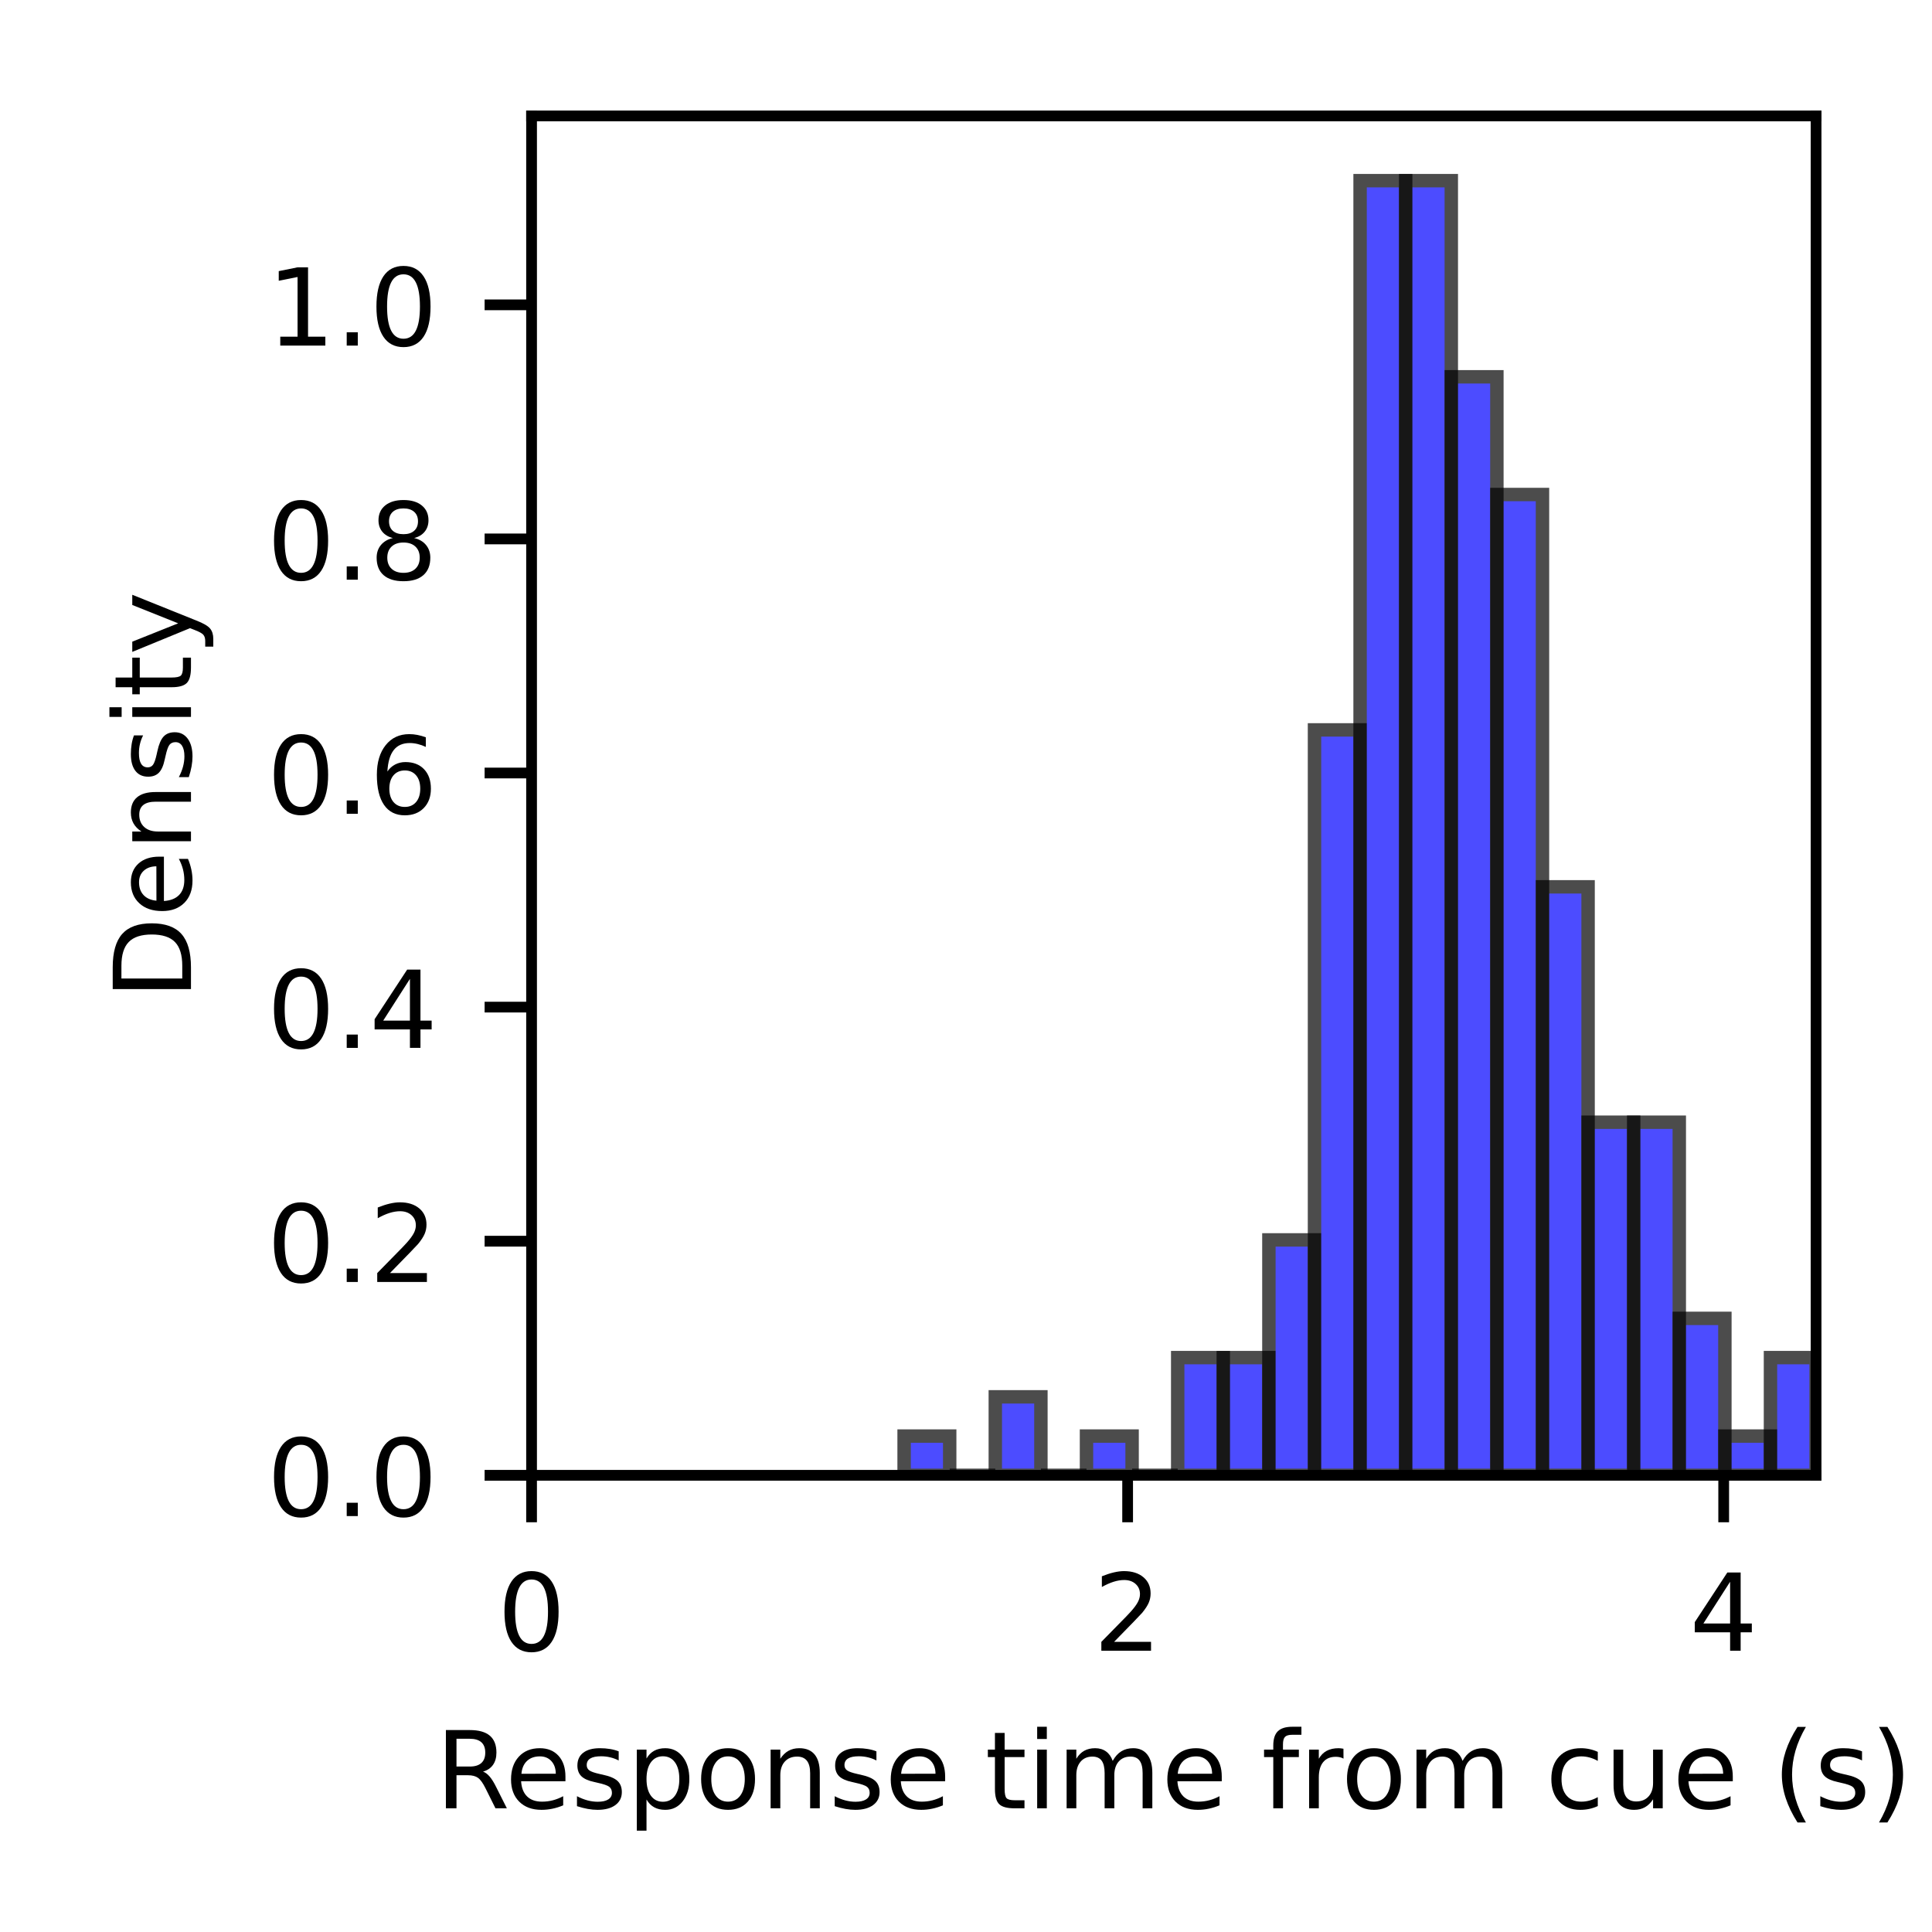
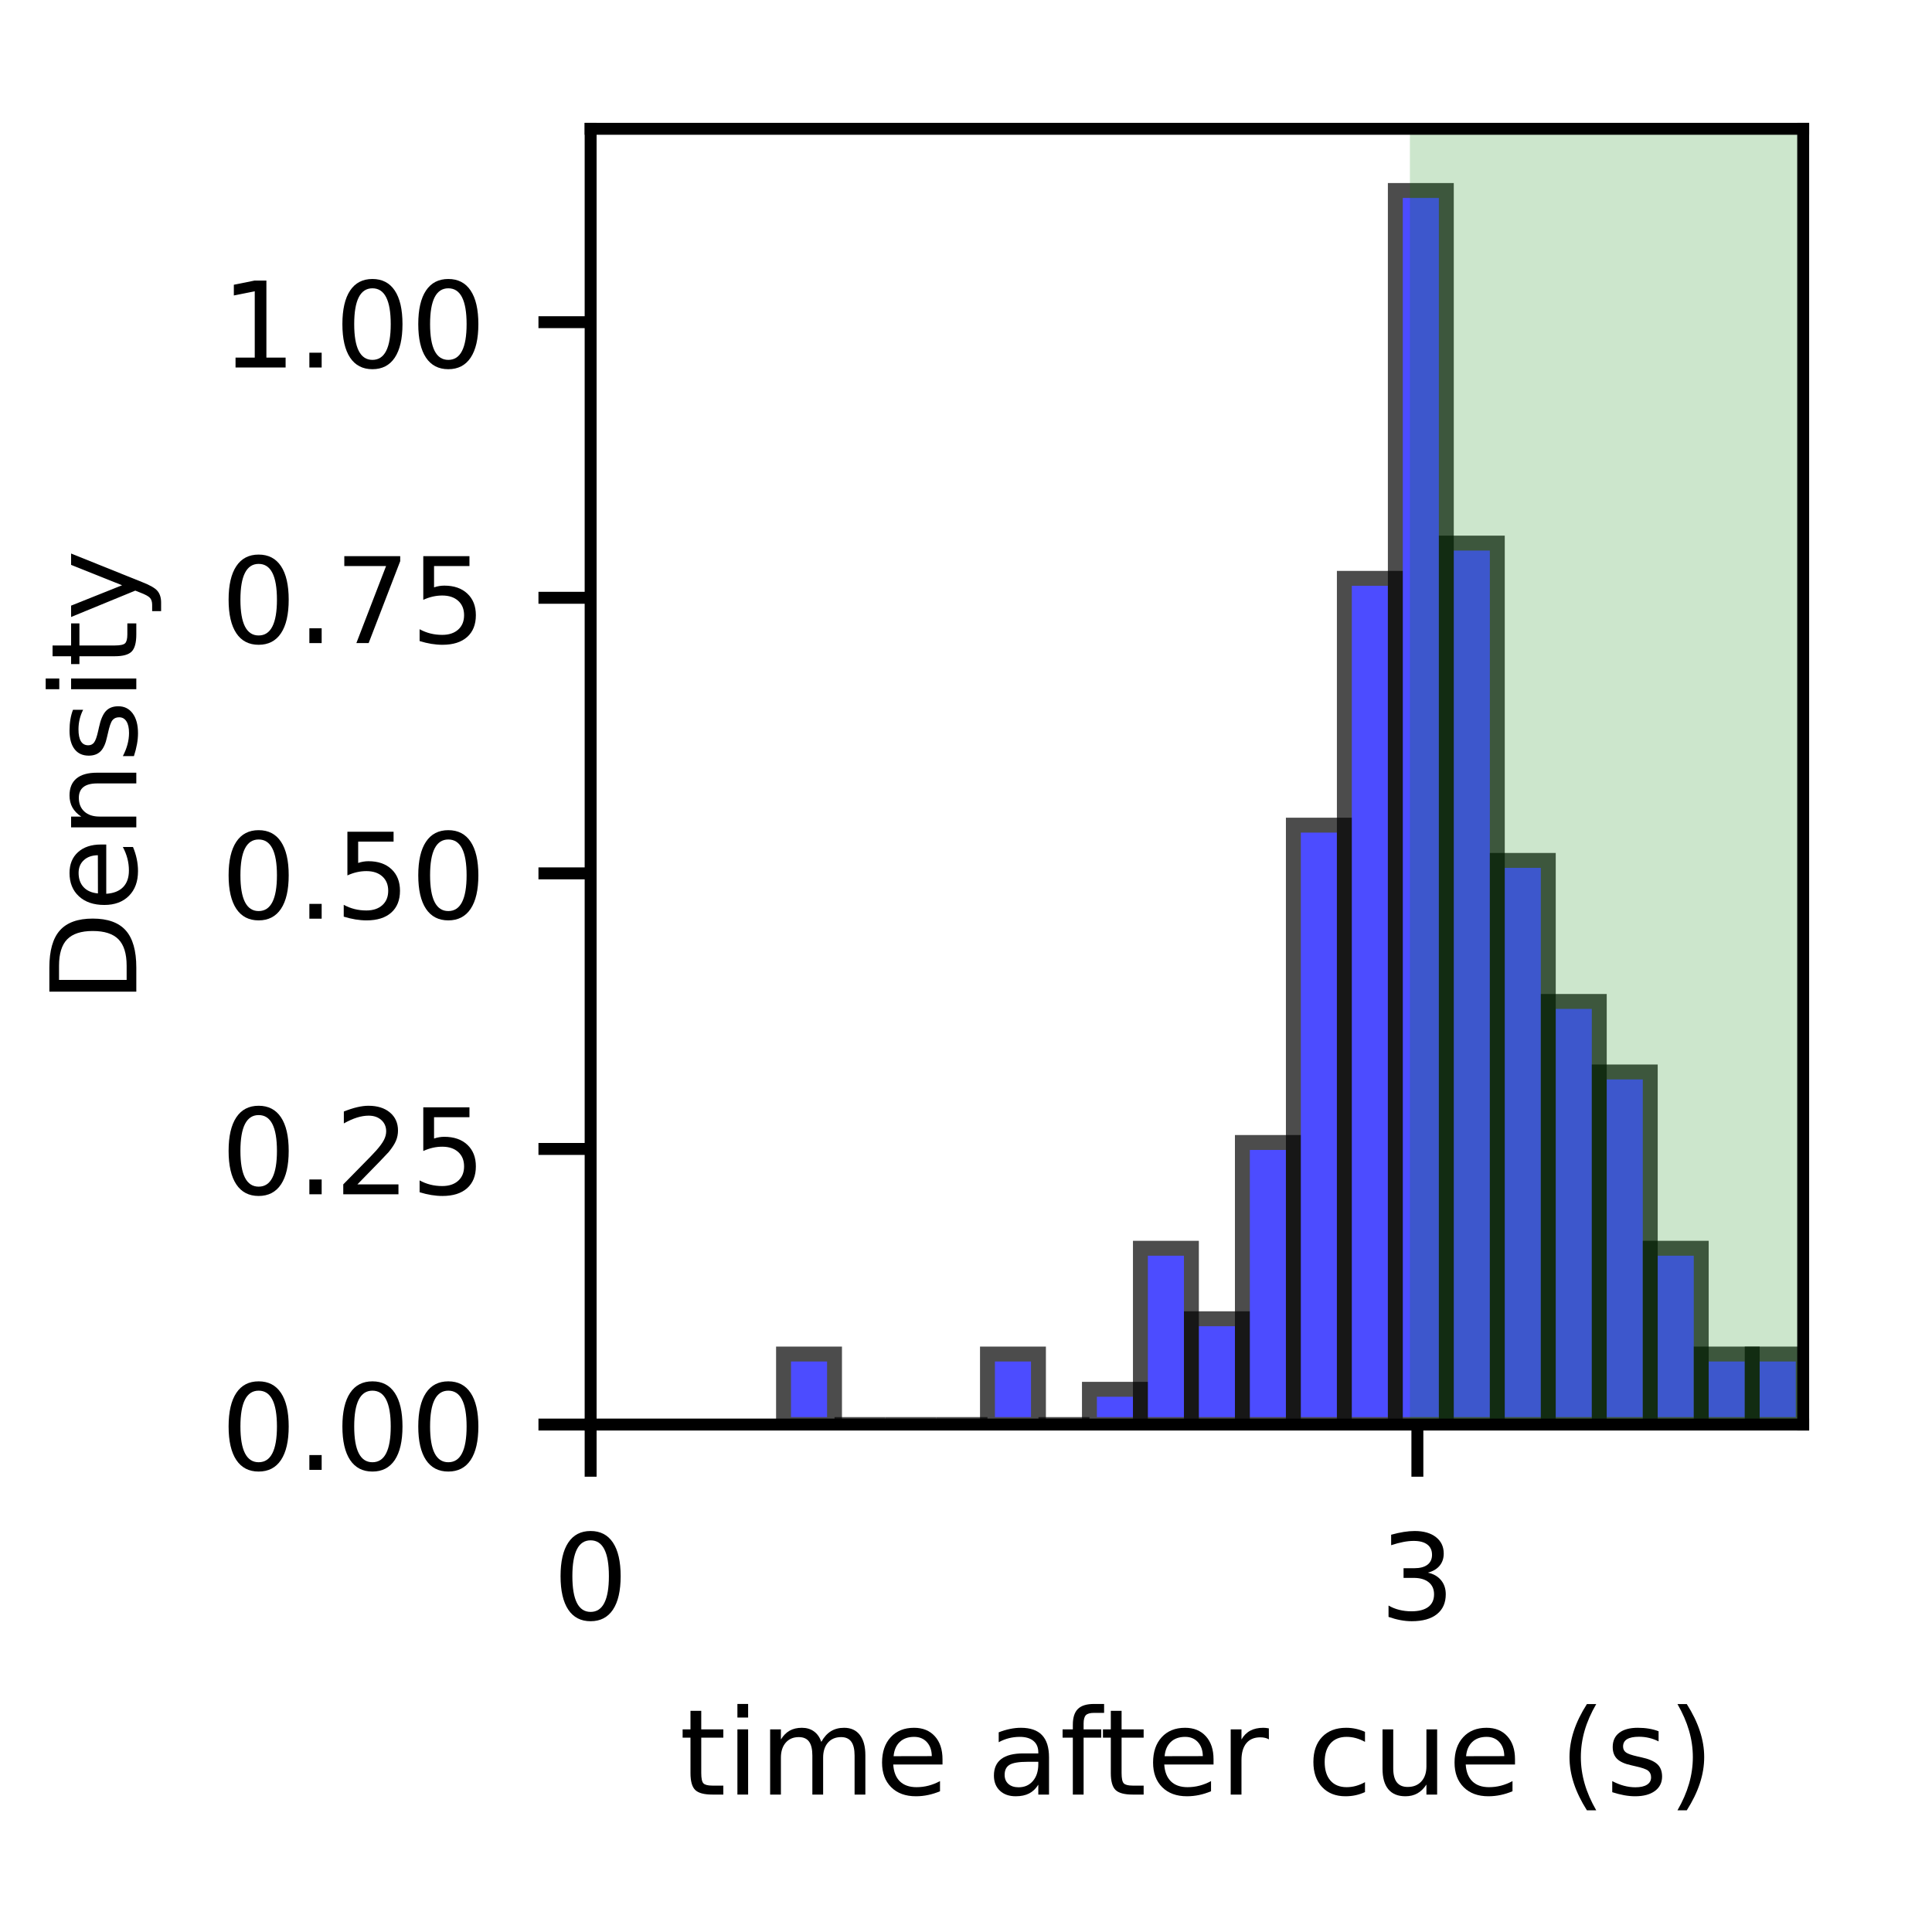
- <svg xmlns="http://www.w3.org/2000/svg" xmlns:xlink="http://www.w3.org/1999/xlink" width="144pt" height="144pt" viewBox="0 0 144 144" version="1.1">
+ <svg xmlns="http://www.w3.org/2000/svg" xmlns:xlink="http://www.w3.org/1999/xlink" width="129.6pt" height="129.6pt" viewBox="0 0 129.6 129.6" version="1.1">
  <defs>
    <style type="text/css">*{stroke-linejoin: round; stroke-linecap: butt}</style>
  </defs>
  <g id="figure_1">
    <g id="patch_1">
-       <path d="M 0 144  L 144 144  L 144 0  L 0 0  z " style="fill: #ffffff" />
+       <path d="M 0 129.6  L 129.6 129.6  L 129.6 0  L 0 0  z " style="fill: #ffffff" />
    </g>
    <g id="axes_1">
      <g id="patch_2">
-         <path d="M 39.62 109.96  L 135.36 109.96  L 135.36 8.64  L 39.62 8.64  z " style="fill: #ffffff" />
+         <path d="M 39.62 95.56  L 120.96 95.56  L 120.96 8.64  L 39.62 8.64  z " style="fill: #ffffff" />
      </g>
      <g id="patch_3">
-         <path d="M 67.387 109.96  L 70.785 109.96  L 70.785 107.036  L 67.387 107.036  z " clip-path="url(#p30d80eedec)" style="fill: #0000ff; opacity: 0.7; stroke: #000000; stroke-linejoin: miter" />
+         <path d="M 52.56 95.56  L 55.98 95.56  L 55.98 90.83  L 52.56 90.83  z " clip-path="url(#p68b57967ef)" style="fill: #0000ff; opacity: 0.7; stroke: #000000; stroke-linejoin: miter" />
      </g>
      <g id="patch_4">
-         <path d="M 70.785 109.96  L 74.184 109.96  L 74.184 109.96  L 70.785 109.96  z " clip-path="url(#p30d80eedec)" style="fill: #0000ff; opacity: 0.7; stroke: #000000; stroke-linejoin: miter" />
+         <path d="M 55.98 95.56  L 59.4 95.56  L 59.4 95.56  L 55.98 95.56  z " clip-path="url(#p68b57967ef)" style="fill: #0000ff; opacity: 0.7; stroke: #000000; stroke-linejoin: miter" />
      </g>
      <g id="patch_5">
-         <path d="M 74.184 109.96  L 77.583 109.96  L 77.583 104.112  L 74.184 104.112  z " clip-path="url(#p30d80eedec)" style="fill: #0000ff; opacity: 0.7; stroke: #000000; stroke-linejoin: miter" />
+         <path d="M 59.4 95.56  L 62.82 95.56  L 62.82 95.56  L 59.4 95.56  z " clip-path="url(#p68b57967ef)" style="fill: #0000ff; opacity: 0.7; stroke: #000000; stroke-linejoin: miter" />
      </g>
      <g id="patch_6">
-         <path d="M 77.583 109.96  L 80.981 109.96  L 80.981 109.96  L 77.583 109.96  z " clip-path="url(#p30d80eedec)" style="fill: #0000ff; opacity: 0.7; stroke: #000000; stroke-linejoin: miter" />
+         <path d="M 62.82 95.56  L 66.24 95.56  L 66.24 95.56  L 62.82 95.56  z " clip-path="url(#p68b57967ef)" style="fill: #0000ff; opacity: 0.7; stroke: #000000; stroke-linejoin: miter" />
      </g>
      <g id="patch_7">
-         <path d="M 80.981 109.96  L 84.38 109.96  L 84.38 107.036  L 80.981 107.036  z " clip-path="url(#p30d80eedec)" style="fill: #0000ff; opacity: 0.7; stroke: #000000; stroke-linejoin: miter" />
+         <path d="M 66.24 95.56  L 69.66 95.56  L 69.66 90.83  L 66.24 90.83  z " clip-path="url(#p68b57967ef)" style="fill: #0000ff; opacity: 0.7; stroke: #000000; stroke-linejoin: miter" />
      </g>
      <g id="patch_8">
-         <path d="M 84.38 109.96  L 87.779 109.96  L 87.779 109.96  L 84.38 109.96  z " clip-path="url(#p30d80eedec)" style="fill: #0000ff; opacity: 0.7; stroke: #000000; stroke-linejoin: miter" />
+         <path d="M 69.66 95.56  L 73.08 95.56  L 73.08 95.56  L 69.66 95.56  z " clip-path="url(#p68b57967ef)" style="fill: #0000ff; opacity: 0.7; stroke: #000000; stroke-linejoin: miter" />
      </g>
      <g id="patch_9">
-         <path d="M 87.779 109.96  L 91.177 109.96  L 91.177 101.188  L 87.779 101.188  z " clip-path="url(#p30d80eedec)" style="fill: #0000ff; opacity: 0.7; stroke: #000000; stroke-linejoin: miter" />
+         <path d="M 73.08 95.56  L 76.5 95.56  L 76.5 93.195  L 73.08 93.195  z " clip-path="url(#p68b57967ef)" style="fill: #0000ff; opacity: 0.7; stroke: #000000; stroke-linejoin: miter" />
      </g>
      <g id="patch_10">
-         <path d="M 91.177 109.96  L 94.576 109.96  L 94.576 101.188  L 91.177 101.188  z " clip-path="url(#p30d80eedec)" style="fill: #0000ff; opacity: 0.7; stroke: #000000; stroke-linejoin: miter" />
+         <path d="M 76.5 95.56  L 79.92 95.56  L 79.92 83.734  L 76.5 83.734  z " clip-path="url(#p68b57967ef)" style="fill: #0000ff; opacity: 0.7; stroke: #000000; stroke-linejoin: miter" />
      </g>
      <g id="patch_11">
-         <path d="M 94.576 109.96  L 97.975 109.96  L 97.975 92.415  L 94.576 92.415  z " clip-path="url(#p30d80eedec)" style="fill: #0000ff; opacity: 0.7; stroke: #000000; stroke-linejoin: miter" />
+         <path d="M 79.92 95.56  L 83.34 95.56  L 83.34 88.464  L 79.92 88.464  z " clip-path="url(#p68b57967ef)" style="fill: #0000ff; opacity: 0.7; stroke: #000000; stroke-linejoin: miter" />
      </g>
      <g id="patch_12">
-         <path d="M 97.975 109.96  L 101.373 109.96  L 101.373 54.402  L 97.975 54.402  z " clip-path="url(#p30d80eedec)" style="fill: #0000ff; opacity: 0.7; stroke: #000000; stroke-linejoin: miter" />
+         <path d="M 83.34 95.56  L 86.76 95.56  L 86.76 76.639  L 83.34 76.639  z " clip-path="url(#p68b57967ef)" style="fill: #0000ff; opacity: 0.7; stroke: #000000; stroke-linejoin: miter" />
      </g>
      <g id="patch_13">
-         <path d="M 101.373 109.96  L 104.772 109.96  L 104.772 13.465  L 101.373 13.465  z " clip-path="url(#p30d80eedec)" style="fill: #0000ff; opacity: 0.7; stroke: #000000; stroke-linejoin: miter" />
+         <path d="M 86.76 95.56  L 90.18 95.56  L 90.18 55.352  L 86.76 55.352  z " clip-path="url(#p68b57967ef)" style="fill: #0000ff; opacity: 0.7; stroke: #000000; stroke-linejoin: miter" />
      </g>
      <g id="patch_14">
-         <path d="M 104.772 109.96  L 108.171 109.96  L 108.171 13.465  L 104.772 13.465  z " clip-path="url(#p30d80eedec)" style="fill: #0000ff; opacity: 0.7; stroke: #000000; stroke-linejoin: miter" />
+         <path d="M 90.18 95.56  L 93.6 95.56  L 93.6 38.796  L 90.18 38.796  z " clip-path="url(#p68b57967ef)" style="fill: #0000ff; opacity: 0.7; stroke: #000000; stroke-linejoin: miter" />
      </g>
      <g id="patch_15">
-         <path d="M 108.171 109.96  L 111.569 109.96  L 111.569 28.085  L 108.171 28.085  z " clip-path="url(#p30d80eedec)" style="fill: #0000ff; opacity: 0.7; stroke: #000000; stroke-linejoin: miter" />
+         <path d="M 93.6 95.56  L 97.02 95.56  L 97.02 12.779  L 93.6 12.779  z " clip-path="url(#p68b57967ef)" style="fill: #0000ff; opacity: 0.7; stroke: #000000; stroke-linejoin: miter" />
      </g>
      <g id="patch_16">
-         <path d="M 111.569 109.96  L 114.968 109.96  L 114.968 36.858  L 111.569 36.858  z " clip-path="url(#p30d80eedec)" style="fill: #0000ff; opacity: 0.7; stroke: #000000; stroke-linejoin: miter" />
+         <path d="M 97.02 95.56  L 100.44 95.56  L 100.44 36.431  L 97.02 36.431  z " clip-path="url(#p68b57967ef)" style="fill: #0000ff; opacity: 0.7; stroke: #000000; stroke-linejoin: miter" />
      </g>
      <g id="patch_17">
-         <path d="M 114.968 109.96  L 118.367 109.96  L 118.367 66.099  L 114.968 66.099  z " clip-path="url(#p30d80eedec)" style="fill: #0000ff; opacity: 0.7; stroke: #000000; stroke-linejoin: miter" />
+         <path d="M 100.44 95.56  L 103.86 95.56  L 103.86 57.717  L 100.44 57.717  z " clip-path="url(#p68b57967ef)" style="fill: #0000ff; opacity: 0.7; stroke: #000000; stroke-linejoin: miter" />
      </g>
      <g id="patch_18">
-         <path d="M 118.367 109.96  L 121.765 109.96  L 121.765 83.643  L 118.367 83.643  z " clip-path="url(#p30d80eedec)" style="fill: #0000ff; opacity: 0.7; stroke: #000000; stroke-linejoin: miter" />
+         <path d="M 103.86 95.56  L 107.28 95.56  L 107.28 67.178  L 103.86 67.178  z " clip-path="url(#p68b57967ef)" style="fill: #0000ff; opacity: 0.7; stroke: #000000; stroke-linejoin: miter" />
      </g>
      <g id="patch_19">
-         <path d="M 121.765 109.96  L 125.164 109.96  L 125.164 83.643  L 121.765 83.643  z " clip-path="url(#p30d80eedec)" style="fill: #0000ff; opacity: 0.7; stroke: #000000; stroke-linejoin: miter" />
+         <path d="M 107.28 95.56  L 110.7 95.56  L 110.7 71.908  L 107.28 71.908  z " clip-path="url(#p68b57967ef)" style="fill: #0000ff; opacity: 0.7; stroke: #000000; stroke-linejoin: miter" />
      </g>
      <g id="patch_20">
-         <path d="M 125.164 109.96  L 128.563 109.96  L 128.563 98.264  L 125.164 98.264  z " clip-path="url(#p30d80eedec)" style="fill: #0000ff; opacity: 0.7; stroke: #000000; stroke-linejoin: miter" />
+         <path d="M 110.7 95.56  L 114.12 95.56  L 114.12 83.734  L 110.7 83.734  z " clip-path="url(#p68b57967ef)" style="fill: #0000ff; opacity: 0.7; stroke: #000000; stroke-linejoin: miter" />
      </g>
      <g id="patch_21">
-         <path d="M 128.563 109.96  L 131.961 109.96  L 131.961 107.036  L 128.563 107.036  z " clip-path="url(#p30d80eedec)" style="fill: #0000ff; opacity: 0.7; stroke: #000000; stroke-linejoin: miter" />
+         <path d="M 114.12 95.56  L 117.54 95.56  L 117.54 90.83  L 114.12 90.83  z " clip-path="url(#p68b57967ef)" style="fill: #0000ff; opacity: 0.7; stroke: #000000; stroke-linejoin: miter" />
      </g>
      <g id="patch_22">
-         <path d="M 131.961 109.96  L 135.36 109.96  L 135.36 101.188  L 131.961 101.188  z " clip-path="url(#p30d80eedec)" style="fill: #0000ff; opacity: 0.7; stroke: #000000; stroke-linejoin: miter" />
+         <path d="M 117.54 95.56  L 120.96 95.56  L 120.96 90.83  L 117.54 90.83  z " clip-path="url(#p68b57967ef)" style="fill: #0000ff; opacity: 0.7; stroke: #000000; stroke-linejoin: miter" />
+       </g>
+       <g id="patch_23">
+         <path d="M 95.079 95.56  L 120.96 95.56  L 120.96 8.64  L 95.079 8.64  z " clip-path="url(#p68b57967ef)" style="fill: #008000; opacity: 0.2; stroke: #008000; stroke-linejoin: miter" />
      </g>
      <g id="matplotlib.axis_1">
        <g id="xtick_1">
          <g id="line2d_1">
            <defs>
-               <path id="m2281952609" d="M 0 0  L 0 3.5  " style="stroke: #000000; stroke-width: 0.8" />
-             </defs>
-             <g>
-               <use xlink:href="#m2281952609" x="39.62" y="109.96" style="stroke: #000000; stroke-width: 0.8" />
+               <path id="mc79fc22a68" d="M 0 0  L 0 3.5  " style="stroke: #000000; stroke-width: 0.8" />
+             </defs>
+             <g>
+               <use xlink:href="#mc79fc22a68" x="39.62" y="95.56" style="stroke: #000000; stroke-width: 0.8" />
            </g>
          </g>
          <g id="text_1">
-             <g transform="translate(37.075 123.0387) scale(0.08 -0.08)">
+             <g transform="translate(37.075 108.6388) scale(0.08 -0.08)">
              <defs>
                <path id="DejaVuSans-30" d="M 2034 4250  Q 1547 4250 1301 3770  Q 1056 3291 1056 2328  Q 1056 1369 1301 889  Q 1547 409 2034 409  Q 2525 409 2770 889  Q 3016 1369 3016 2328  Q 3016 3291 2770 3770  Q 2525 4250 2034 4250  z M 2034 4750  Q 2819 4750 3233 4129  Q 3647 3509 3647 2328  Q 3647 1150 3233 529  Q 2819 -91 2034 -91  Q 1250 -91 836 529  Q 422 1150 422 2328  Q 422 3509 836 4129  Q 1250 4750 2034 4750  z " transform="scale(0.015625)" />
              </defs>
              <use xlink:href="#DejaVuSans-30" />
            </g>
          </g>
        </g>
        <g id="xtick_2">
          <g id="line2d_2">
            <g>
-               <use xlink:href="#m2281952609" x="84.047" y="109.96" style="stroke: #000000; stroke-width: 0.8" />
+               <use xlink:href="#mc79fc22a68" x="95.079" y="95.56" style="stroke: #000000; stroke-width: 0.8" />
            </g>
          </g>
          <g id="text_2">
-             <g transform="translate(81.50191 123.0387) scale(0.08 -0.08)">
-               <defs>
-                 <path id="DejaVuSans-32" d="M 1228 531  L 3431 531  L 3431 0  L 469 0  L 469 531  Q 828 903 1448 1529  Q 2069 2156 2228 2338  Q 2531 2678 2651 2914  Q 2772 3150 2772 3378  Q 2772 3750 2511 3984  Q 2250 4219 1831 4219  Q 1534 4219 1204 4116  Q 875 4013 500 3803  L 500 4441  Q 881 4594 1212 4672  Q 1544 4750 1819 4750  Q 2544 4750 2975 4387  Q 3406 4025 3406 3419  Q 3406 3131 3298 2873  Q 3191 2616 2906 2266  Q 2828 2175 2409 1742  Q 1991 1309 1228 531  z " transform="scale(0.015625)" />
-               </defs>
-               <use xlink:href="#DejaVuSans-32" />
-             </g>
-           </g>
-         </g>
-         <g id="xtick_3">
-           <g id="line2d_3">
-             <g>
-               <use xlink:href="#m2281952609" x="128.474" y="109.96" style="stroke: #000000; stroke-width: 0.8" />
-             </g>
-           </g>
-           <g id="text_3">
-             <g transform="translate(125.9288 123.0387) scale(0.08 -0.08)">
-               <defs>
-                 <path id="DejaVuSans-34" d="M 2419 4116  L 825 1625  L 2419 1625  L 2419 4116  z M 2253 4666  L 3047 4666  L 3047 1625  L 3713 1625  L 3713 1100  L 3047 1100  L 3047 0  L 2419 0  L 2419 1100  L 313 1100  L 313 1709  L 2253 4666  z " transform="scale(0.015625)" />
-               </defs>
-               <use xlink:href="#DejaVuSans-34" />
-             </g>
-           </g>
-         </g>
-         <g id="text_4">
-           <g transform="translate(32.45 134.7812) scale(0.08 -0.08)">
-             <defs>
-               <path id="DejaVuSans-52" d="M 2841 2188  Q 3044 2119 3236 1894  Q 3428 1669 3622 1275  L 4263 0  L 3584 0  L 2988 1197  Q 2756 1666 2539 1819  Q 2322 1972 1947 1972  L 1259 1972  L 1259 0  L 628 0  L 628 4666  L 2053 4666  Q 2853 4666 3247 4331  Q 3641 3997 3641 3322  Q 3641 2881 3436 2590  Q 3231 2300 2841 2188  z M 1259 4147  L 1259 2491  L 2053 2491  Q 2509 2491 2742 2702  Q 2975 2913 2975 3322  Q 2975 3731 2742 3939  Q 2509 4147 2053 4147  L 1259 4147  z " transform="scale(0.015625)" />
-               <path id="DejaVuSans-65" d="M 3597 1894  L 3597 1613  L 953 1613  Q 991 1019 1311 708  Q 1631 397 2203 397  Q 2534 397 2845 478  Q 3156 559 3463 722  L 3463 178  Q 3153 47 2828 -22  Q 2503 -91 2169 -91  Q 1331 -91 842 396  Q 353 884 353 1716  Q 353 2575 817 3079  Q 1281 3584 2069 3584  Q 2775 3584 3186 3129  Q 3597 2675 3597 1894  z M 3022 2063  Q 3016 2534 2758 2815  Q 2500 3097 2075 3097  Q 1594 3097 1305 2825  Q 1016 2553 972 2059  L 3022 2063  z " transform="scale(0.015625)" />
-               <path id="DejaVuSans-73" d="M 2834 3397  L 2834 2853  Q 2591 2978 2328 3040  Q 2066 3103 1784 3103  Q 1356 3103 1142 2972  Q 928 2841 928 2578  Q 928 2378 1081 2264  Q 1234 2150 1697 2047  L 1894 2003  Q 2506 1872 2764 1633  Q 3022 1394 3022 966  Q 3022 478 2636 193  Q 2250 -91 1575 -91  Q 1294 -91 989 -36  Q 684 19 347 128  L 347 722  Q 666 556 975 473  Q 1284 391 1588 391  Q 1994 391 2212 530  Q 2431 669 2431 922  Q 2431 1156 2273 1281  Q 2116 1406 1581 1522  L 1381 1569  Q 847 1681 609 1914  Q 372 2147 372 2553  Q 372 3047 722 3315  Q 1072 3584 1716 3584  Q 2034 3584 2315 3537  Q 2597 3491 2834 3397  z " transform="scale(0.015625)" />
-               <path id="DejaVuSans-70" d="M 1159 525  L 1159 -1331  L 581 -1331  L 581 3500  L 1159 3500  L 1159 2969  Q 1341 3281 1617 3432  Q 1894 3584 2278 3584  Q 2916 3584 3314 3078  Q 3713 2572 3713 1747  Q 3713 922 3314 415  Q 2916 -91 2278 -91  Q 1894 -91 1617 61  Q 1341 213 1159 525  z M 3116 1747  Q 3116 2381 2855 2742  Q 2594 3103 2138 3103  Q 1681 3103 1420 2742  Q 1159 2381 1159 1747  Q 1159 1113 1420 752  Q 1681 391 2138 391  Q 2594 391 2855 752  Q 3116 1113 3116 1747  z " transform="scale(0.015625)" />
-               <path id="DejaVuSans-6f" d="M 1959 3097  Q 1497 3097 1228 2736  Q 959 2375 959 1747  Q 959 1119 1226 758  Q 1494 397 1959 397  Q 2419 397 2687 759  Q 2956 1122 2956 1747  Q 2956 2369 2687 2733  Q 2419 3097 1959 3097  z M 1959 3584  Q 2709 3584 3137 3096  Q 3566 2609 3566 1747  Q 3566 888 3137 398  Q 2709 -91 1959 -91  Q 1206 -91 779 398  Q 353 888 353 1747  Q 353 2609 779 3096  Q 1206 3584 1959 3584  z " transform="scale(0.015625)" />
-               <path id="DejaVuSans-6e" d="M 3513 2113  L 3513 0  L 2938 0  L 2938 2094  Q 2938 2591 2744 2837  Q 2550 3084 2163 3084  Q 1697 3084 1428 2787  Q 1159 2491 1159 1978  L 1159 0  L 581 0  L 581 3500  L 1159 3500  L 1159 2956  Q 1366 3272 1645 3428  Q 1925 3584 2291 3584  Q 2894 3584 3203 3211  Q 3513 2838 3513 2113  z " transform="scale(0.015625)" />
-               <path id="DejaVuSans-20" transform="scale(0.015625)" />
+             <g transform="translate(92.53409 108.6388) scale(0.08 -0.08)">
+               <defs>
+                 <path id="DejaVuSans-33" d="M 2597 2516  Q 3050 2419 3304 2112  Q 3559 1806 3559 1356  Q 3559 666 3084 287  Q 2609 -91 1734 -91  Q 1441 -91 1130 -33  Q 819 25 488 141  L 488 750  Q 750 597 1062 519  Q 1375 441 1716 441  Q 2309 441 2620 675  Q 2931 909 2931 1356  Q 2931 1769 2642 2001  Q 2353 2234 1838 2234  L 1294 2234  L 1294 2753  L 1863 2753  Q 2328 2753 2575 2939  Q 2822 3125 2822 3475  Q 2822 3834 2567 4026  Q 2313 4219 1838 4219  Q 1578 4219 1281 4162  Q 984 4106 628 3988  L 628 4550  Q 988 4650 1302 4700  Q 1616 4750 1894 4750  Q 2613 4750 3031 4423  Q 3450 4097 3450 3541  Q 3450 3153 3228 2886  Q 3006 2619 2597 2516  z " transform="scale(0.015625)" />
+               </defs>
+               <use xlink:href="#DejaVuSans-33" />
+             </g>
+           </g>
+         </g>
+         <g id="text_3">
+           <g transform="translate(45.57563 120.3812) scale(0.08 -0.08)">
+             <defs>
              <path id="DejaVuSans-74" d="M 1172 4494  L 1172 3500  L 2356 3500  L 2356 3053  L 1172 3053  L 1172 1153  Q 1172 725 1289 603  Q 1406 481 1766 481  L 2356 481  L 2356 0  L 1766 0  Q 1100 0 847 248  Q 594 497 594 1153  L 594 3053  L 172 3053  L 172 3500  L 594 3500  L 594 4494  L 1172 4494  z " transform="scale(0.015625)" />
              <path id="DejaVuSans-69" d="M 603 3500  L 1178 3500  L 1178 0  L 603 0  L 603 3500  z M 603 4863  L 1178 4863  L 1178 4134  L 603 4134  L 603 4863  z " transform="scale(0.015625)" />
              <path id="DejaVuSans-6d" d="M 3328 2828  Q 3544 3216 3844 3400  Q 4144 3584 4550 3584  Q 5097 3584 5394 3201  Q 5691 2819 5691 2113  L 5691 0  L 5113 0  L 5113 2094  Q 5113 2597 4934 2840  Q 4756 3084 4391 3084  Q 3944 3084 3684 2787  Q 3425 2491 3425 1978  L 3425 0  L 2847 0  L 2847 2094  Q 2847 2600 2669 2842  Q 2491 3084 2119 3084  Q 1678 3084 1418 2786  Q 1159 2488 1159 1978  L 1159 0  L 581 0  L 581 3500  L 1159 3500  L 1159 2956  Q 1356 3278 1631 3431  Q 1906 3584 2284 3584  Q 2666 3584 2933 3390  Q 3200 3197 3328 2828  z " transform="scale(0.015625)" />
+               <path id="DejaVuSans-65" d="M 3597 1894  L 3597 1613  L 953 1613  Q 991 1019 1311 708  Q 1631 397 2203 397  Q 2534 397 2845 478  Q 3156 559 3463 722  L 3463 178  Q 3153 47 2828 -22  Q 2503 -91 2169 -91  Q 1331 -91 842 396  Q 353 884 353 1716  Q 353 2575 817 3079  Q 1281 3584 2069 3584  Q 2775 3584 3186 3129  Q 3597 2675 3597 1894  z M 3022 2063  Q 3016 2534 2758 2815  Q 2500 3097 2075 3097  Q 1594 3097 1305 2825  Q 1016 2553 972 2059  L 3022 2063  z " transform="scale(0.015625)" />
+               <path id="DejaVuSans-20" transform="scale(0.015625)" />
+               <path id="DejaVuSans-61" d="M 2194 1759  Q 1497 1759 1228 1600  Q 959 1441 959 1056  Q 959 750 1161 570  Q 1363 391 1709 391  Q 2188 391 2477 730  Q 2766 1069 2766 1631  L 2766 1759  L 2194 1759  z M 3341 1997  L 3341 0  L 2766 0  L 2766 531  Q 2569 213 2275 61  Q 1981 -91 1556 -91  Q 1019 -91 701 211  Q 384 513 384 1019  Q 384 1609 779 1909  Q 1175 2209 1959 2209  L 2766 2209  L 2766 2266  Q 2766 2663 2505 2880  Q 2244 3097 1772 3097  Q 1472 3097 1187 3025  Q 903 2953 641 2809  L 641 3341  Q 956 3463 1253 3523  Q 1550 3584 1831 3584  Q 2591 3584 2966 3190  Q 3341 2797 3341 1997  z " transform="scale(0.015625)" />
              <path id="DejaVuSans-66" d="M 2375 4863  L 2375 4384  L 1825 4384  Q 1516 4384 1395 4259  Q 1275 4134 1275 3809  L 1275 3500  L 2222 3500  L 2222 3053  L 1275 3053  L 1275 0  L 697 0  L 697 3053  L 147 3053  L 147 3500  L 697 3500  L 697 3744  Q 697 4328 969 4595  Q 1241 4863 1831 4863  L 2375 4863  z " transform="scale(0.015625)" />
              <path id="DejaVuSans-72" d="M 2631 2963  Q 2534 3019 2420 3045  Q 2306 3072 2169 3072  Q 1681 3072 1420 2755  Q 1159 2438 1159 1844  L 1159 0  L 581 0  L 581 3500  L 1159 3500  L 1159 2956  Q 1341 3275 1631 3429  Q 1922 3584 2338 3584  Q 2397 3584 2469 3576  Q 2541 3569 2628 3553  L 2631 2963  z " transform="scale(0.015625)" />
              <path id="DejaVuSans-63" d="M 3122 3366  L 3122 2828  Q 2878 2963 2633 3030  Q 2388 3097 2138 3097  Q 1578 3097 1268 2742  Q 959 2388 959 1747  Q 959 1106 1268 751  Q 1578 397 2138 397  Q 2388 397 2633 464  Q 2878 531 3122 666  L 3122 134  Q 2881 22 2623 -34  Q 2366 -91 2075 -91  Q 1284 -91 818 406  Q 353 903 353 1747  Q 353 2603 823 3093  Q 1294 3584 2113 3584  Q 2378 3584 2631 3529  Q 2884 3475 3122 3366  z " transform="scale(0.015625)" />
              <path id="DejaVuSans-75" d="M 544 1381  L 544 3500  L 1119 3500  L 1119 1403  Q 1119 906 1312 657  Q 1506 409 1894 409  Q 2359 409 2629 706  Q 2900 1003 2900 1516  L 2900 3500  L 3475 3500  L 3475 0  L 2900 0  L 2900 538  Q 2691 219 2414 64  Q 2138 -91 1772 -91  Q 1169 -91 856 284  Q 544 659 544 1381  z M 1991 3584  L 1991 3584  z " transform="scale(0.015625)" />
              <path id="DejaVuSans-28" d="M 1984 4856  Q 1566 4138 1362 3434  Q 1159 2731 1159 2009  Q 1159 1288 1364 580  Q 1569 -128 1984 -844  L 1484 -844  Q 1016 -109 783 600  Q 550 1309 550 2009  Q 550 2706 781 3412  Q 1013 4119 1484 4856  L 1984 4856  z " transform="scale(0.015625)" />
+               <path id="DejaVuSans-73" d="M 2834 3397  L 2834 2853  Q 2591 2978 2328 3040  Q 2066 3103 1784 3103  Q 1356 3103 1142 2972  Q 928 2841 928 2578  Q 928 2378 1081 2264  Q 1234 2150 1697 2047  L 1894 2003  Q 2506 1872 2764 1633  Q 3022 1394 3022 966  Q 3022 478 2636 193  Q 2250 -91 1575 -91  Q 1294 -91 989 -36  Q 684 19 347 128  L 347 722  Q 666 556 975 473  Q 1284 391 1588 391  Q 1994 391 2212 530  Q 2431 669 2431 922  Q 2431 1156 2273 1281  Q 2116 1406 1581 1522  L 1381 1569  Q 847 1681 609 1914  Q 372 2147 372 2553  Q 372 3047 722 3315  Q 1072 3584 1716 3584  Q 2034 3584 2315 3537  Q 2597 3491 2834 3397  z " transform="scale(0.015625)" />
              <path id="DejaVuSans-29" d="M 513 4856  L 1013 4856  Q 1481 4119 1714 3412  Q 1947 2706 1947 2009  Q 1947 1309 1714 600  Q 1481 -109 1013 -844  L 513 -844  Q 928 -128 1133 580  Q 1338 1288 1338 2009  Q 1338 2731 1133 3434  Q 928 4138 513 4856  z " transform="scale(0.015625)" />
            </defs>
-             <use xlink:href="#DejaVuSans-52" />
-             <use xlink:href="#DejaVuSans-65" transform="translate(64.98242 0)" />
-             <use xlink:href="#DejaVuSans-73" transform="translate(126.5059 0)" />
-             <use xlink:href="#DejaVuSans-70" transform="translate(178.6055 0)" />
-             <use xlink:href="#DejaVuSans-6f" transform="translate(242.082 0)" />
-             <use xlink:href="#DejaVuSans-6e" transform="translate(303.2637 0)" />
-             <use xlink:href="#DejaVuSans-73" transform="translate(366.6426 0)" />
-             <use xlink:href="#DejaVuSans-65" transform="translate(418.7422 0)" />
-             <use xlink:href="#DejaVuSans-20" transform="translate(480.2656 0)" />
-             <use xlink:href="#DejaVuSans-74" transform="translate(512.0527 0)" />
-             <use xlink:href="#DejaVuSans-69" transform="translate(551.2617 0)" />
-             <use xlink:href="#DejaVuSans-6d" transform="translate(579.0449 0)" />
-             <use xlink:href="#DejaVuSans-65" transform="translate(676.457 0)" />
-             <use xlink:href="#DejaVuSans-20" transform="translate(737.9805 0)" />
-             <use xlink:href="#DejaVuSans-66" transform="translate(769.7676 0)" />
-             <use xlink:href="#DejaVuSans-72" transform="translate(804.9727 0)" />
-             <use xlink:href="#DejaVuSans-6f" transform="translate(843.8359 0)" />
-             <use xlink:href="#DejaVuSans-6d" transform="translate(905.0176 0)" />
-             <use xlink:href="#DejaVuSans-20" transform="translate(1002.43 0)" />
-             <use xlink:href="#DejaVuSans-63" transform="translate(1034.217 0)" />
-             <use xlink:href="#DejaVuSans-75" transform="translate(1089.197 0)" />
-             <use xlink:href="#DejaVuSans-65" transform="translate(1152.576 0)" />
-             <use xlink:href="#DejaVuSans-20" transform="translate(1214.1 0)" />
-             <use xlink:href="#DejaVuSans-28" transform="translate(1245.887 0)" />
-             <use xlink:href="#DejaVuSans-73" transform="translate(1284.9 0)" />
-             <use xlink:href="#DejaVuSans-29" transform="translate(1337 0)" />
+             <use xlink:href="#DejaVuSans-74" />
+             <use xlink:href="#DejaVuSans-69" transform="translate(39.20898 0)" />
+             <use xlink:href="#DejaVuSans-6d" transform="translate(66.99219 0)" />
+             <use xlink:href="#DejaVuSans-65" transform="translate(164.4043 0)" />
+             <use xlink:href="#DejaVuSans-20" transform="translate(225.9277 0)" />
+             <use xlink:href="#DejaVuSans-61" transform="translate(257.7148 0)" />
+             <use xlink:href="#DejaVuSans-66" transform="translate(318.9941 0)" />
+             <use xlink:href="#DejaVuSans-74" transform="translate(352.4492 0)" />
+             <use xlink:href="#DejaVuSans-65" transform="translate(391.6582 0)" />
+             <use xlink:href="#DejaVuSans-72" transform="translate(453.1816 0)" />
+             <use xlink:href="#DejaVuSans-20" transform="translate(494.2949 0)" />
+             <use xlink:href="#DejaVuSans-63" transform="translate(526.082 0)" />
+             <use xlink:href="#DejaVuSans-75" transform="translate(581.0625 0)" />
+             <use xlink:href="#DejaVuSans-65" transform="translate(644.4414 0)" />
+             <use xlink:href="#DejaVuSans-20" transform="translate(705.9648 0)" />
+             <use xlink:href="#DejaVuSans-28" transform="translate(737.752 0)" />
+             <use xlink:href="#DejaVuSans-73" transform="translate(776.7656 0)" />
+             <use xlink:href="#DejaVuSans-29" transform="translate(828.8652 0)" />
          </g>
        </g>
      </g>
      <g id="matplotlib.axis_2">
        <g id="ytick_1">
+           <g id="line2d_3">
+             <defs>
+               <path id="m7711b7839a" d="M 0 0  L -3.5 0  " style="stroke: #000000; stroke-width: 0.8" />
+             </defs>
+             <g>
+               <use xlink:href="#m7711b7839a" x="39.62" y="95.56" style="stroke: #000000; stroke-width: 0.8" />
+             </g>
+           </g>
+           <g id="text_4">
+             <g transform="translate(14.8075 98.59937) scale(0.08 -0.08)">
+               <defs>
+                 <path id="DejaVuSans-2e" d="M 684 794  L 1344 794  L 1344 0  L 684 0  L 684 794  z " transform="scale(0.015625)" />
+               </defs>
+               <use xlink:href="#DejaVuSans-30" />
+               <use xlink:href="#DejaVuSans-2e" transform="translate(63.62305 0)" />
+               <use xlink:href="#DejaVuSans-30" transform="translate(95.41016 0)" />
+               <use xlink:href="#DejaVuSans-30" transform="translate(159.0332 0)" />
+             </g>
+           </g>
+         </g>
+         <g id="ytick_2">
          <g id="line2d_4">
-             <defs>
-               <path id="m15ef955be6" d="M 0 0  L -3.5 0  " style="stroke: #000000; stroke-width: 0.8" />
-             </defs>
-             <g>
-               <use xlink:href="#m15ef955be6" x="39.62" y="109.96" style="stroke: #000000; stroke-width: 0.8" />
+             <g>
+               <use xlink:href="#m7711b7839a" x="39.62" y="77.073" style="stroke: #000000; stroke-width: 0.8" />
            </g>
          </g>
          <g id="text_5">
-             <g transform="translate(19.8975 112.9994) scale(0.08 -0.08)">
-               <defs>
-                 <path id="DejaVuSans-2e" d="M 684 794  L 1344 794  L 1344 0  L 684 0  L 684 794  z " transform="scale(0.015625)" />
-               </defs>
-               <use xlink:href="#DejaVuSans-30" />
+             <g transform="translate(14.8075 80.11262) scale(0.08 -0.08)">
+               <defs>
+                 <path id="DejaVuSans-32" d="M 1228 531  L 3431 531  L 3431 0  L 469 0  L 469 531  Q 828 903 1448 1529  Q 2069 2156 2228 2338  Q 2531 2678 2651 2914  Q 2772 3150 2772 3378  Q 2772 3750 2511 3984  Q 2250 4219 1831 4219  Q 1534 4219 1204 4116  Q 875 4013 500 3803  L 500 4441  Q 881 4594 1212 4672  Q 1544 4750 1819 4750  Q 2544 4750 2975 4387  Q 3406 4025 3406 3419  Q 3406 3131 3298 2873  Q 3191 2616 2906 2266  Q 2828 2175 2409 1742  Q 1991 1309 1228 531  z " transform="scale(0.015625)" />
+                 <path id="DejaVuSans-35" d="M 691 4666  L 3169 4666  L 3169 4134  L 1269 4134  L 1269 2991  Q 1406 3038 1543 3061  Q 1681 3084 1819 3084  Q 2600 3084 3056 2656  Q 3513 2228 3513 1497  Q 3513 744 3044 326  Q 2575 -91 1722 -91  Q 1428 -91 1123 -41  Q 819 9 494 109  L 494 744  Q 775 591 1075 516  Q 1375 441 1709 441  Q 2250 441 2565 725  Q 2881 1009 2881 1497  Q 2881 1984 2565 2268  Q 2250 2553 1709 2553  Q 1456 2553 1204 2497  Q 953 2441 691 2322  L 691 4666  z " transform="scale(0.015625)" />
+               </defs>
+               <use xlink:href="#DejaVuSans-30" />
+               <use xlink:href="#DejaVuSans-2e" transform="translate(63.62305 0)" />
+               <use xlink:href="#DejaVuSans-32" transform="translate(95.41016 0)" />
+               <use xlink:href="#DejaVuSans-35" transform="translate(159.0332 0)" />
+             </g>
+           </g>
+         </g>
+         <g id="ytick_3">
+           <g id="line2d_5">
+             <g>
+               <use xlink:href="#m7711b7839a" x="39.62" y="58.586" style="stroke: #000000; stroke-width: 0.8" />
+             </g>
+           </g>
+           <g id="text_6">
+             <g transform="translate(14.8075 61.62586) scale(0.08 -0.08)">
+               <use xlink:href="#DejaVuSans-30" />
+               <use xlink:href="#DejaVuSans-2e" transform="translate(63.62305 0)" />
+               <use xlink:href="#DejaVuSans-35" transform="translate(95.41016 0)" />
+               <use xlink:href="#DejaVuSans-30" transform="translate(159.0332 0)" />
+             </g>
+           </g>
+         </g>
+         <g id="ytick_4">
+           <g id="line2d_6">
+             <g>
+               <use xlink:href="#m7711b7839a" x="39.62" y="40.1" style="stroke: #000000; stroke-width: 0.8" />
+             </g>
+           </g>
+           <g id="text_7">
+             <g transform="translate(14.8075 43.13911) scale(0.08 -0.08)">
+               <defs>
+                 <path id="DejaVuSans-37" d="M 525 4666  L 3525 4666  L 3525 4397  L 1831 0  L 1172 0  L 2766 4134  L 525 4134  L 525 4666  z " transform="scale(0.015625)" />
+               </defs>
+               <use xlink:href="#DejaVuSans-30" />
+               <use xlink:href="#DejaVuSans-2e" transform="translate(63.62305 0)" />
+               <use xlink:href="#DejaVuSans-37" transform="translate(95.41016 0)" />
+               <use xlink:href="#DejaVuSans-35" transform="translate(159.0332 0)" />
+             </g>
+           </g>
+         </g>
+         <g id="ytick_5">
+           <g id="line2d_7">
+             <g>
+               <use xlink:href="#m7711b7839a" x="39.62" y="21.613" style="stroke: #000000; stroke-width: 0.8" />
+             </g>
+           </g>
+           <g id="text_8">
+             <g transform="translate(14.8075 24.65236) scale(0.08 -0.08)">
+               <defs>
+                 <path id="DejaVuSans-31" d="M 794 531  L 1825 531  L 1825 4091  L 703 3866  L 703 4441  L 1819 4666  L 2450 4666  L 2450 531  L 3481 531  L 3481 0  L 794 0  L 794 531  z " transform="scale(0.015625)" />
+               </defs>
+               <use xlink:href="#DejaVuSans-31" />
              <use xlink:href="#DejaVuSans-2e" transform="translate(63.62305 0)" />
              <use xlink:href="#DejaVuSans-30" transform="translate(95.41016 0)" />
-             </g>
-           </g>
-         </g>
-         <g id="ytick_2">
-           <g id="line2d_5">
-             <g>
-               <use xlink:href="#m15ef955be6" x="39.62" y="92.512" style="stroke: #000000; stroke-width: 0.8" />
-             </g>
-           </g>
-           <g id="text_6">
-             <g transform="translate(19.8975 95.55129) scale(0.08 -0.08)">
-               <use xlink:href="#DejaVuSans-30" />
-               <use xlink:href="#DejaVuSans-2e" transform="translate(63.62305 0)" />
-               <use xlink:href="#DejaVuSans-32" transform="translate(95.41016 0)" />
-             </g>
-           </g>
-         </g>
-         <g id="ytick_3">
-           <g id="line2d_6">
-             <g>
-               <use xlink:href="#m15ef955be6" x="39.62" y="75.064" style="stroke: #000000; stroke-width: 0.8" />
-             </g>
-           </g>
-           <g id="text_7">
-             <g transform="translate(19.8975 78.10322) scale(0.08 -0.08)">
-               <use xlink:href="#DejaVuSans-30" />
-               <use xlink:href="#DejaVuSans-2e" transform="translate(63.62305 0)" />
-               <use xlink:href="#DejaVuSans-34" transform="translate(95.41016 0)" />
-             </g>
-           </g>
-         </g>
-         <g id="ytick_4">
-           <g id="line2d_7">
-             <g>
-               <use xlink:href="#m15ef955be6" x="39.62" y="57.616" style="stroke: #000000; stroke-width: 0.8" />
-             </g>
-           </g>
-           <g id="text_8">
-             <g transform="translate(19.8975 60.65514) scale(0.08 -0.08)">
-               <defs>
-                 <path id="DejaVuSans-36" d="M 2113 2584  Q 1688 2584 1439 2293  Q 1191 2003 1191 1497  Q 1191 994 1439 701  Q 1688 409 2113 409  Q 2538 409 2786 701  Q 3034 994 3034 1497  Q 3034 2003 2786 2293  Q 2538 2584 2113 2584  z M 3366 4563  L 3366 3988  Q 3128 4100 2886 4159  Q 2644 4219 2406 4219  Q 1781 4219 1451 3797  Q 1122 3375 1075 2522  Q 1259 2794 1537 2939  Q 1816 3084 2150 3084  Q 2853 3084 3261 2657  Q 3669 2231 3669 1497  Q 3669 778 3244 343  Q 2819 -91 2113 -91  Q 1303 -91 875 529  Q 447 1150 447 2328  Q 447 3434 972 4092  Q 1497 4750 2381 4750  Q 2619 4750 2861 4703  Q 3103 4656 3366 4563  z " transform="scale(0.015625)" />
-               </defs>
-               <use xlink:href="#DejaVuSans-30" />
-               <use xlink:href="#DejaVuSans-2e" transform="translate(63.62305 0)" />
-               <use xlink:href="#DejaVuSans-36" transform="translate(95.41016 0)" />
-             </g>
-           </g>
-         </g>
-         <g id="ytick_5">
-           <g id="line2d_8">
-             <g>
-               <use xlink:href="#m15ef955be6" x="39.62" y="40.168" style="stroke: #000000; stroke-width: 0.8" />
-             </g>
-           </g>
-           <g id="text_9">
-             <g transform="translate(19.8975 43.20706) scale(0.08 -0.08)">
-               <defs>
-                 <path id="DejaVuSans-38" d="M 2034 2216  Q 1584 2216 1326 1975  Q 1069 1734 1069 1313  Q 1069 891 1326 650  Q 1584 409 2034 409  Q 2484 409 2743 651  Q 3003 894 3003 1313  Q 3003 1734 2745 1975  Q 2488 2216 2034 2216  z M 1403 2484  Q 997 2584 770 2862  Q 544 3141 544 3541  Q 544 4100 942 4425  Q 1341 4750 2034 4750  Q 2731 4750 3128 4425  Q 3525 4100 3525 3541  Q 3525 3141 3298 2862  Q 3072 2584 2669 2484  Q 3125 2378 3379 2068  Q 3634 1759 3634 1313  Q 3634 634 3220 271  Q 2806 -91 2034 -91  Q 1263 -91 848 271  Q 434 634 434 1313  Q 434 1759 690 2068  Q 947 2378 1403 2484  z M 1172 3481  Q 1172 3119 1398 2916  Q 1625 2713 2034 2713  Q 2441 2713 2670 2916  Q 2900 3119 2900 3481  Q 2900 3844 2670 4047  Q 2441 4250 2034 4250  Q 1625 4250 1398 4047  Q 1172 3844 1172 3481  z " transform="scale(0.015625)" />
-               </defs>
-               <use xlink:href="#DejaVuSans-30" />
-               <use xlink:href="#DejaVuSans-2e" transform="translate(63.62305 0)" />
-               <use xlink:href="#DejaVuSans-38" transform="translate(95.41016 0)" />
-             </g>
-           </g>
-         </g>
-         <g id="ytick_6">
-           <g id="line2d_9">
-             <g>
-               <use xlink:href="#m15ef955be6" x="39.62" y="22.72" style="stroke: #000000; stroke-width: 0.8" />
-             </g>
-           </g>
-           <g id="text_10">
-             <g transform="translate(19.8975 25.75898) scale(0.08 -0.08)">
-               <defs>
-                 <path id="DejaVuSans-31" d="M 794 531  L 1825 531  L 1825 4091  L 703 3866  L 703 4441  L 1819 4666  L 2450 4666  L 2450 531  L 3481 531  L 3481 0  L 794 0  L 794 531  z " transform="scale(0.015625)" />
-               </defs>
-               <use xlink:href="#DejaVuSans-31" />
-               <use xlink:href="#DejaVuSans-2e" transform="translate(63.62305 0)" />
-               <use xlink:href="#DejaVuSans-30" transform="translate(95.41016 0)" />
-             </g>
-           </g>
-         </g>
-         <g id="text_11">
-           <g transform="translate(14.23375 74.50687) rotate(-90) scale(0.08 -0.08)">
+               <use xlink:href="#DejaVuSans-30" transform="translate(159.0332 0)" />
+             </g>
+           </g>
+         </g>
+         <g id="text_9">
+           <g transform="translate(9.14375 67.30688) rotate(-90) scale(0.08 -0.08)">
            <defs>
              <path id="DejaVuSans-44" d="M 1259 4147  L 1259 519  L 2022 519  Q 2988 519 3436 956  Q 3884 1394 3884 2338  Q 3884 3275 3436 3711  Q 2988 4147 2022 4147  L 1259 4147  z M 628 4666  L 1925 4666  Q 3281 4666 3915 4102  Q 4550 3538 4550 2338  Q 4550 1131 3912 565  Q 3275 0 1925 0  L 628 0  L 628 4666  z " transform="scale(0.015625)" />
+               <path id="DejaVuSans-6e" d="M 3513 2113  L 3513 0  L 2938 0  L 2938 2094  Q 2938 2591 2744 2837  Q 2550 3084 2163 3084  Q 1697 3084 1428 2787  Q 1159 2491 1159 1978  L 1159 0  L 581 0  L 581 3500  L 1159 3500  L 1159 2956  Q 1366 3272 1645 3428  Q 1925 3584 2291 3584  Q 2894 3584 3203 3211  Q 3513 2838 3513 2113  z " transform="scale(0.015625)" />
              <path id="DejaVuSans-79" d="M 2059 -325  Q 1816 -950 1584 -1140  Q 1353 -1331 966 -1331  L 506 -1331  L 506 -850  L 844 -850  Q 1081 -850 1212 -737  Q 1344 -625 1503 -206  L 1606 56  L 191 3500  L 800 3500  L 1894 763  L 2988 3500  L 3597 3500  L 2059 -325  z " transform="scale(0.015625)" />
            </defs>
            <use xlink:href="#DejaVuSans-44" />
            <use xlink:href="#DejaVuSans-65" transform="translate(77.00195 0)" />
            <use xlink:href="#DejaVuSans-6e" transform="translate(138.5254 0)" />
            <use xlink:href="#DejaVuSans-73" transform="translate(201.9043 0)" />
            <use xlink:href="#DejaVuSans-69" transform="translate(254.0039 0)" />
            <use xlink:href="#DejaVuSans-74" transform="translate(281.7871 0)" />
            <use xlink:href="#DejaVuSans-79" transform="translate(320.9961 0)" />
          </g>
        </g>
      </g>
-       <g id="patch_23">
-         <path d="M 39.62 109.96  L 39.62 8.64  " style="fill: none; stroke: #000000; stroke-width: 0.8; stroke-linejoin: miter; stroke-linecap: square" />
-       </g>
      <g id="patch_24">
-         <path d="M 135.36 109.96  L 135.36 8.64  " style="fill: none; stroke: #000000; stroke-width: 0.8; stroke-linejoin: miter; stroke-linecap: square" />
+         <path d="M 39.62 95.56  L 39.62 8.64  " style="fill: none; stroke: #000000; stroke-width: 0.8; stroke-linejoin: miter; stroke-linecap: square" />
      </g>
      <g id="patch_25">
-         <path d="M 39.62 109.96  L 135.36 109.96  " style="fill: none; stroke: #000000; stroke-width: 0.8; stroke-linejoin: miter; stroke-linecap: square" />
+         <path d="M 120.96 95.56  L 120.96 8.64  " style="fill: none; stroke: #000000; stroke-width: 0.8; stroke-linejoin: miter; stroke-linecap: square" />
      </g>
      <g id="patch_26">
-         <path d="M 39.62 8.64  L 135.36 8.64  " style="fill: none; stroke: #000000; stroke-width: 0.8; stroke-linejoin: miter; stroke-linecap: square" />
+         <path d="M 39.62 95.56  L 120.96 95.56  " style="fill: none; stroke: #000000; stroke-width: 0.8; stroke-linejoin: miter; stroke-linecap: square" />
+       </g>
+       <g id="patch_27">
+         <path d="M 39.62 8.64  L 120.96 8.64  " style="fill: none; stroke: #000000; stroke-width: 0.8; stroke-linejoin: miter; stroke-linecap: square" />
      </g>
    </g>
  </g>
  <defs>
-     <clipPath id="p30d80eedec">
-       <rect x="39.62" y="8.64" width="95.74" height="101.32" />
+     <clipPath id="p68b57967ef">
+       <rect x="39.62" y="8.64" width="81.34" height="86.92" />
    </clipPath>
  </defs>
</svg>
